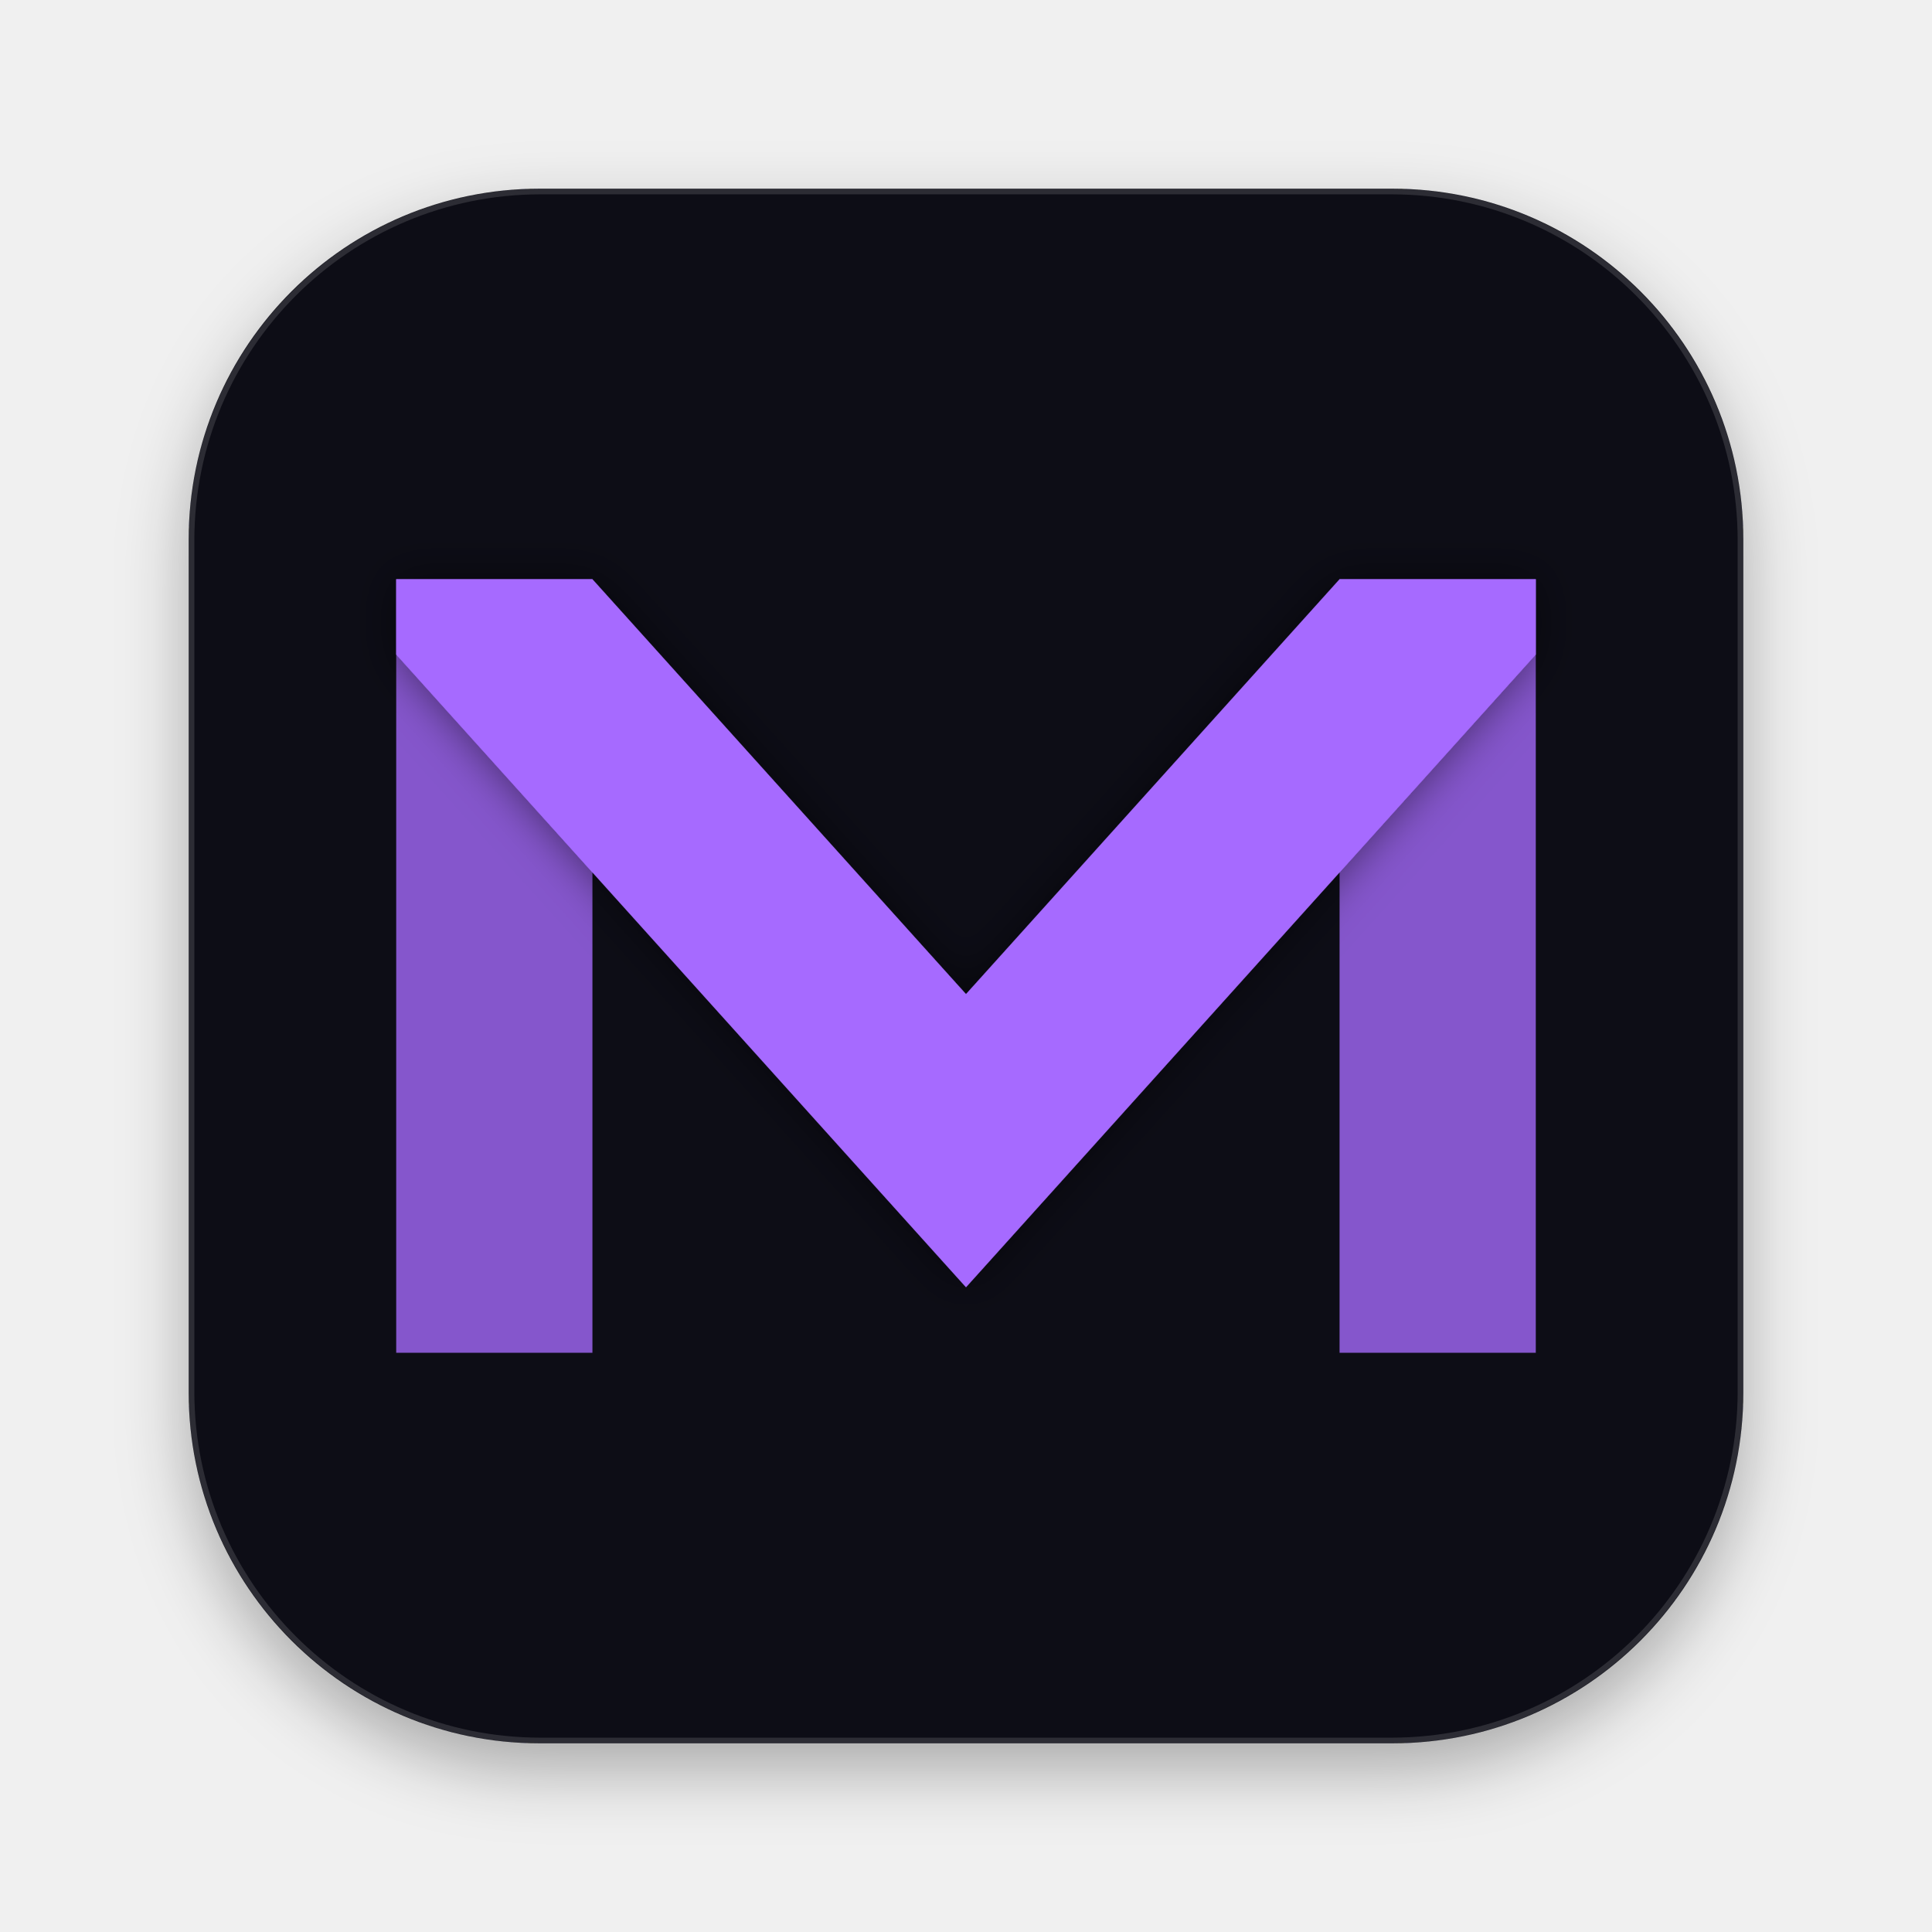
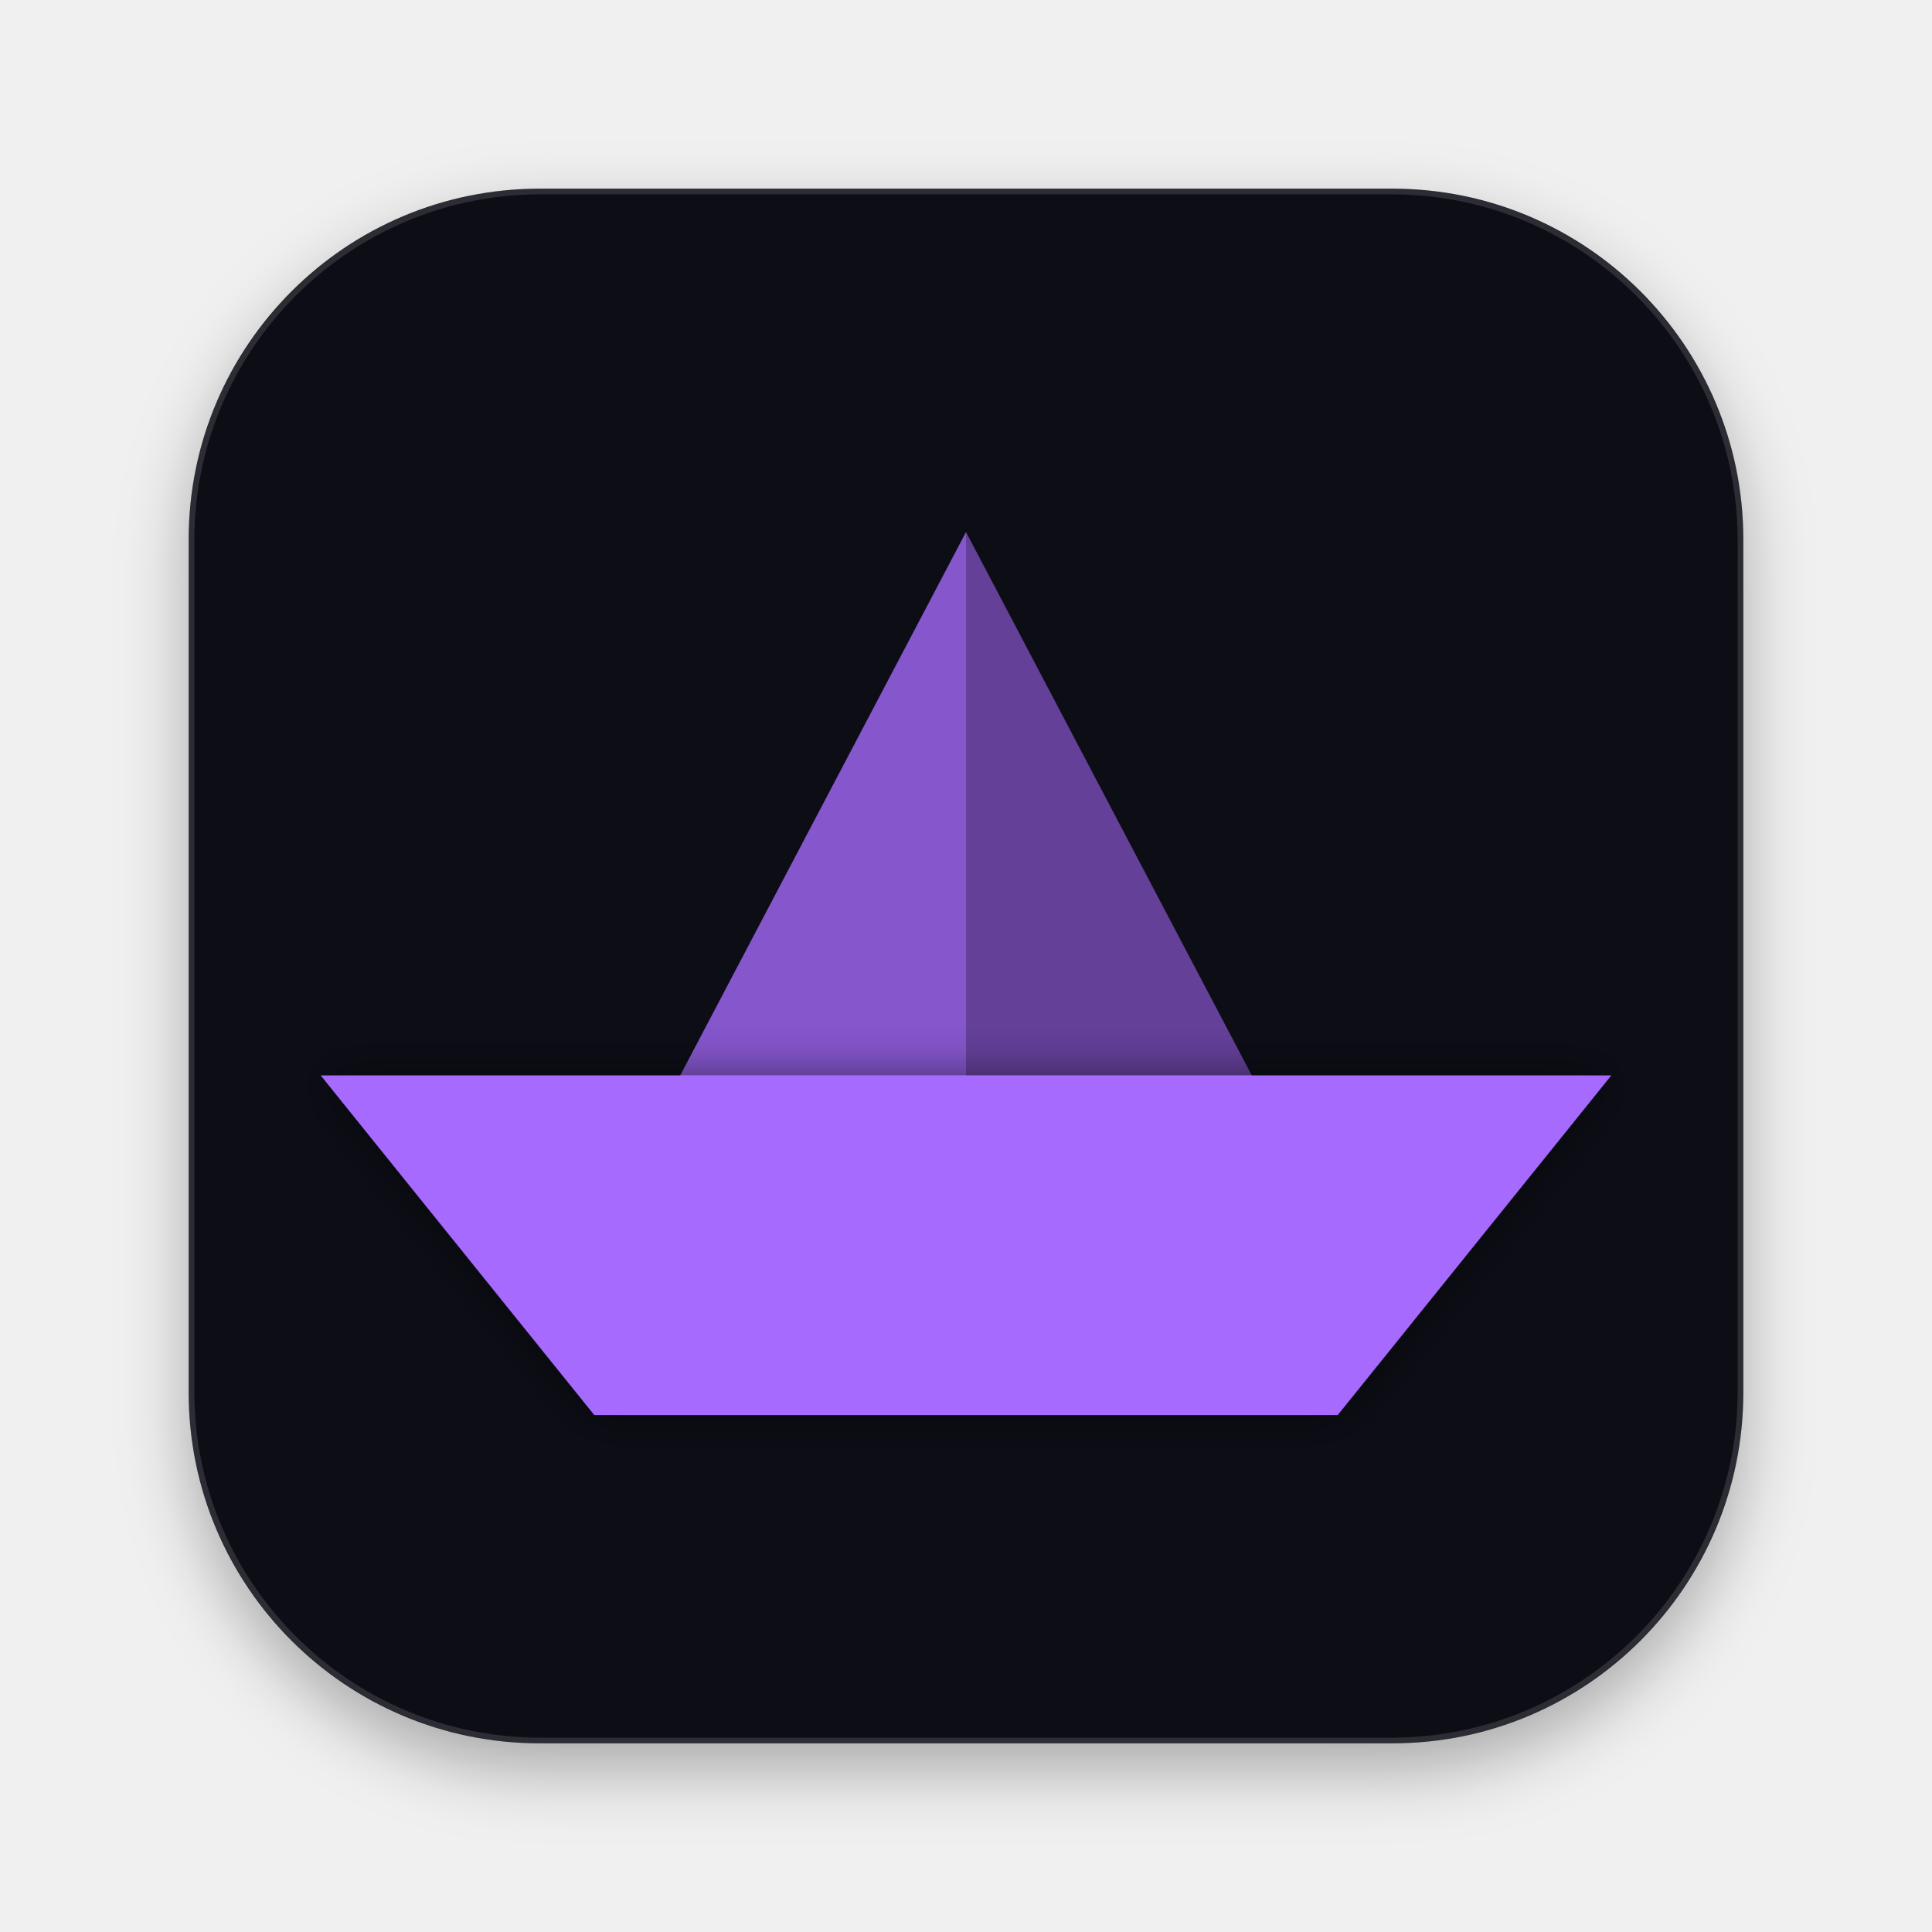
<svg xmlns="http://www.w3.org/2000/svg" width="1024" height="1024" viewBox="0 0 1024 1024">
  <defs>
    <filter id="shadow" x="-20%" y="-20%" width="140%" height="150%">
      <feDropShadow dx="0" dy="14" stdDeviation="18" flood-color="#000" flood-opacity="0.30" />
    </filter>
    <filter id="fold" x="-30%" y="-30%" width="160%" height="160%">
      <feDropShadow dx="0" dy="0" stdDeviation="12" flood-color="#000" flood-opacity="0.5" />
    </filter>
  </defs>
  <rect x="100" y="100" width="824" height="824" rx="186" fill="#0d0f14" filter="url(#shadow)" />
  <rect x="101.5" y="101.5" width="821" height="821" rx="185" fill="none" stroke="#ffffff" stroke-opacity="0.13" stroke-width="3" />
-   <path d="M 210.0 717.0 L 210.0 307.0 L 314.0 307.0 L 314.0 717.0 Z" fill="#8556cc" />
-   <path d="M 710.0 717.0 L 710.0 307.0 L 814.0 307.0 L 814.0 717.0 Z" fill="#8556cc" />
-   <path d="M 210.0 346.9 L 210.0 307.0 L 314.0 307.0 L 512.0 526.9 L 710.0 307.0 L 814.0 307.0 L 814.0 346.9 L 512.0 682.3 Z" fill="#a66bff" filter="url(#fold)" />
+   <path d="M 512.0 282.0 L 512.0 590.0 L 350.0 590.0 Z" fill="#8556cc" />
+   <path d="M 512.0 282.0 L 674.0 590.0 L 512.0 590.0 Z" fill="#644099" />
+   <path d="M 170.0 570.0 L 854.0 570.0 L 709.0 750.0 L 315.0 750.0 Z" fill="#a66bff" filter="url(#fold)" />
</svg>
